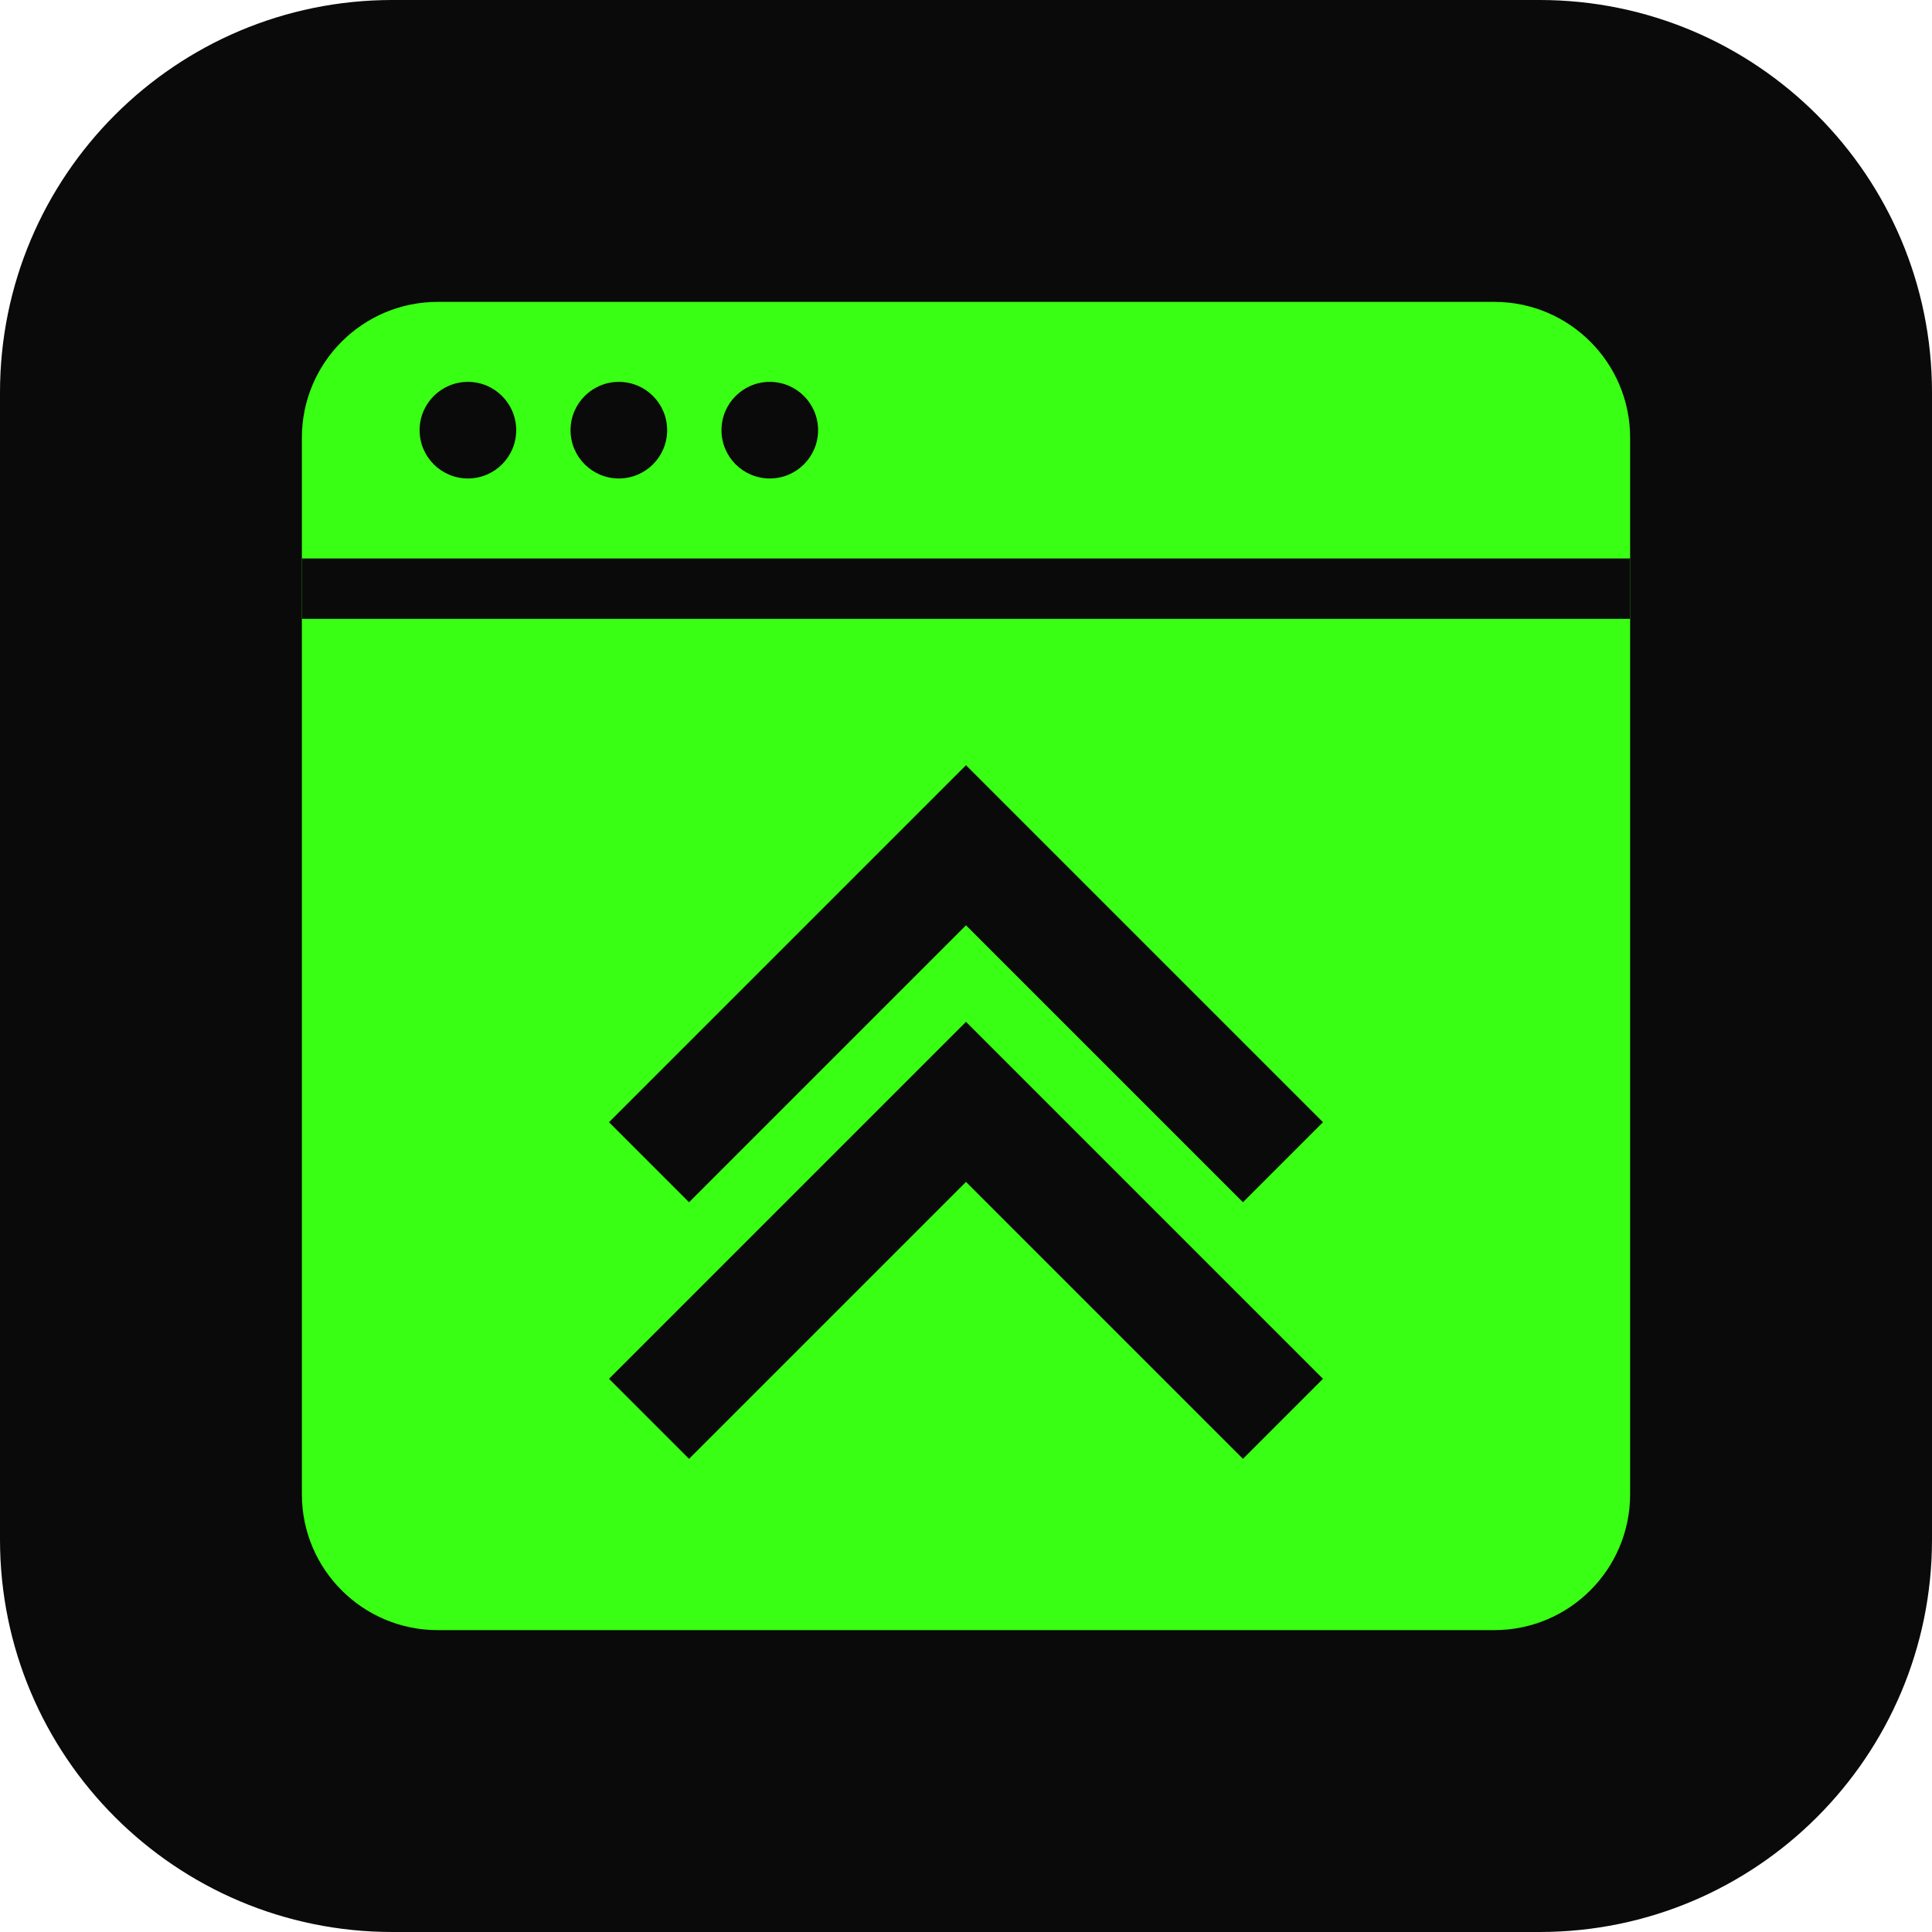
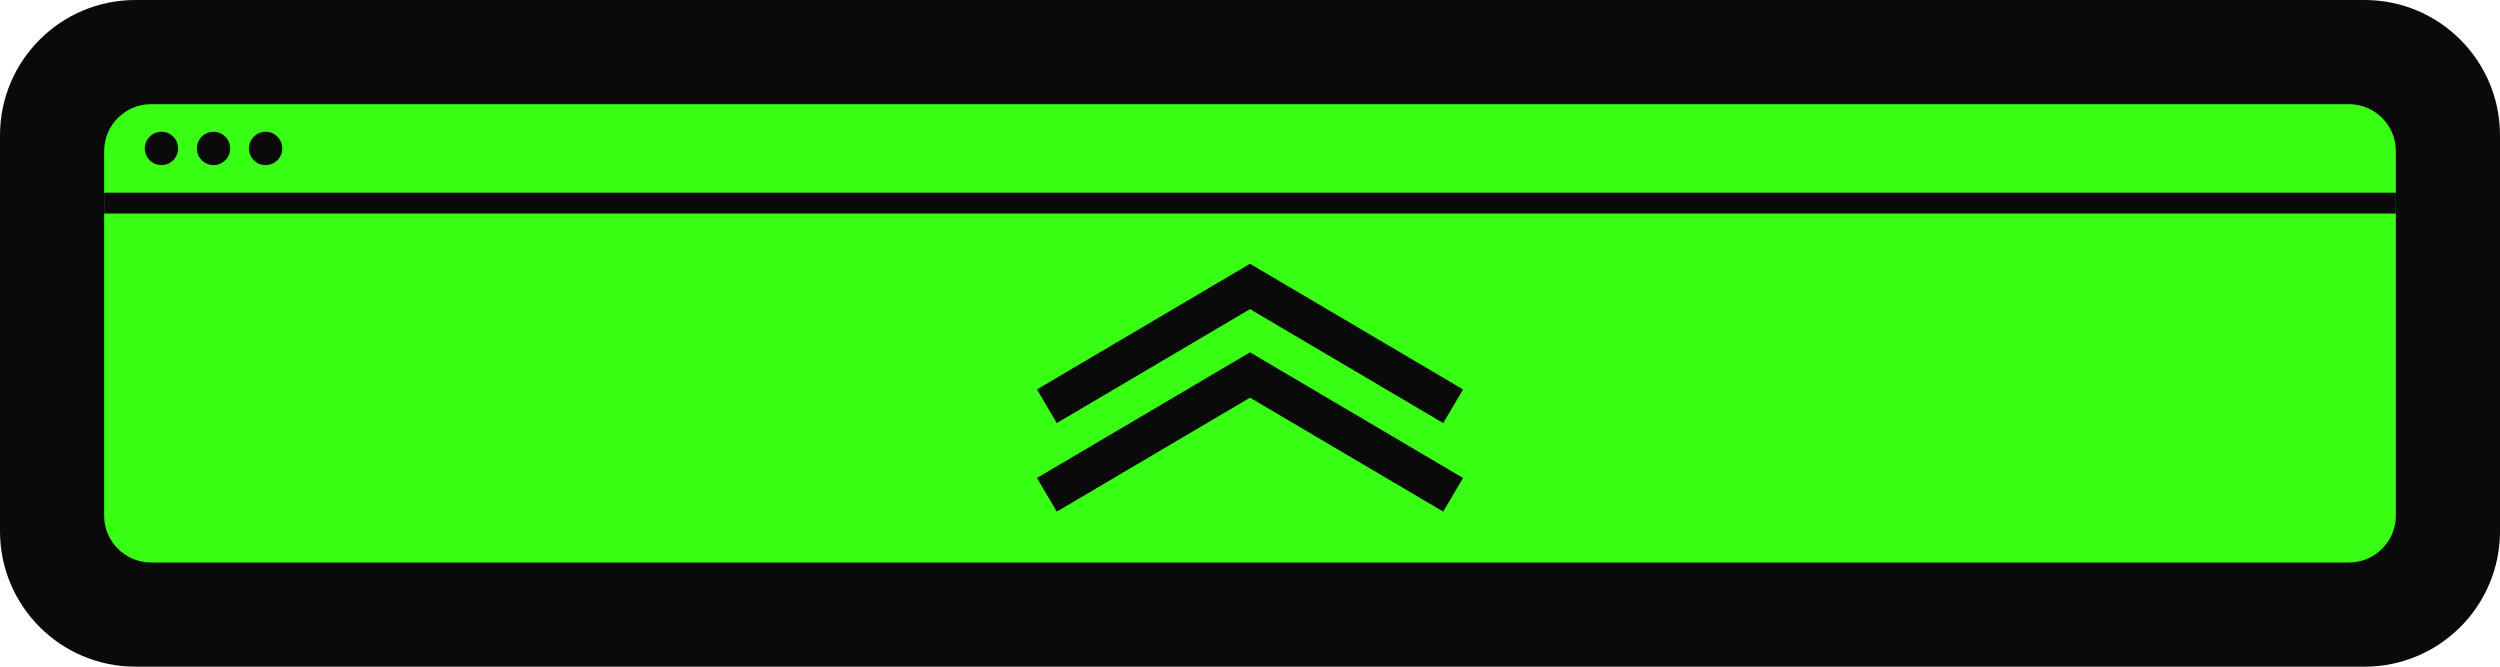
- <svg xmlns="http://www.w3.org/2000/svg" width="128" height="128" viewBox="0 0 128 128" role="img" aria-label="Tauri SaaS Starter logo">
-   <rect width="128" height="128" rx="26" fill="#0a0a0a" />
-   <rect x="20" y="20" width="88" height="88" rx="9" fill="#39ff14" />
-   <rect x="20" y="37" width="88" height="4" fill="#0a0a0a" />
+ <svg xmlns="http://www.w3.org/2000/svg" width="480" height="128" viewBox="0 0 480 128" role="img" aria-label="Tauri SaaS Starter">
+   <rect width="480" height="128" rx="26" fill="#0a0a0a" />
+   <rect x="20" y="20" width="440" height="88" rx="9" fill="#39ff14" />
+   <rect x="20" y="37" width="440" height="4" fill="#0a0a0a" />
  <circle cx="31" cy="28.5" r="3.2" fill="#0a0a0a" />
  <circle cx="41" cy="28.5" r="3.2" fill="#0a0a0a" />
  <circle cx="51" cy="28.5" r="3.2" fill="#0a0a0a" />
  <g fill="none" stroke="#0a0a0a" stroke-width="7.5" stroke-linejoin="miter" stroke-miterlimit="10">
-     <path d="M43 77 L64 56 L85 77" />
-     <path d="M43 94 L64 73 L85 94" />
+     <path d="M201 78 L240 55 L279 78" />
+     <path d="M201 95 L240 72 L279 95" />
  </g>
</svg>
